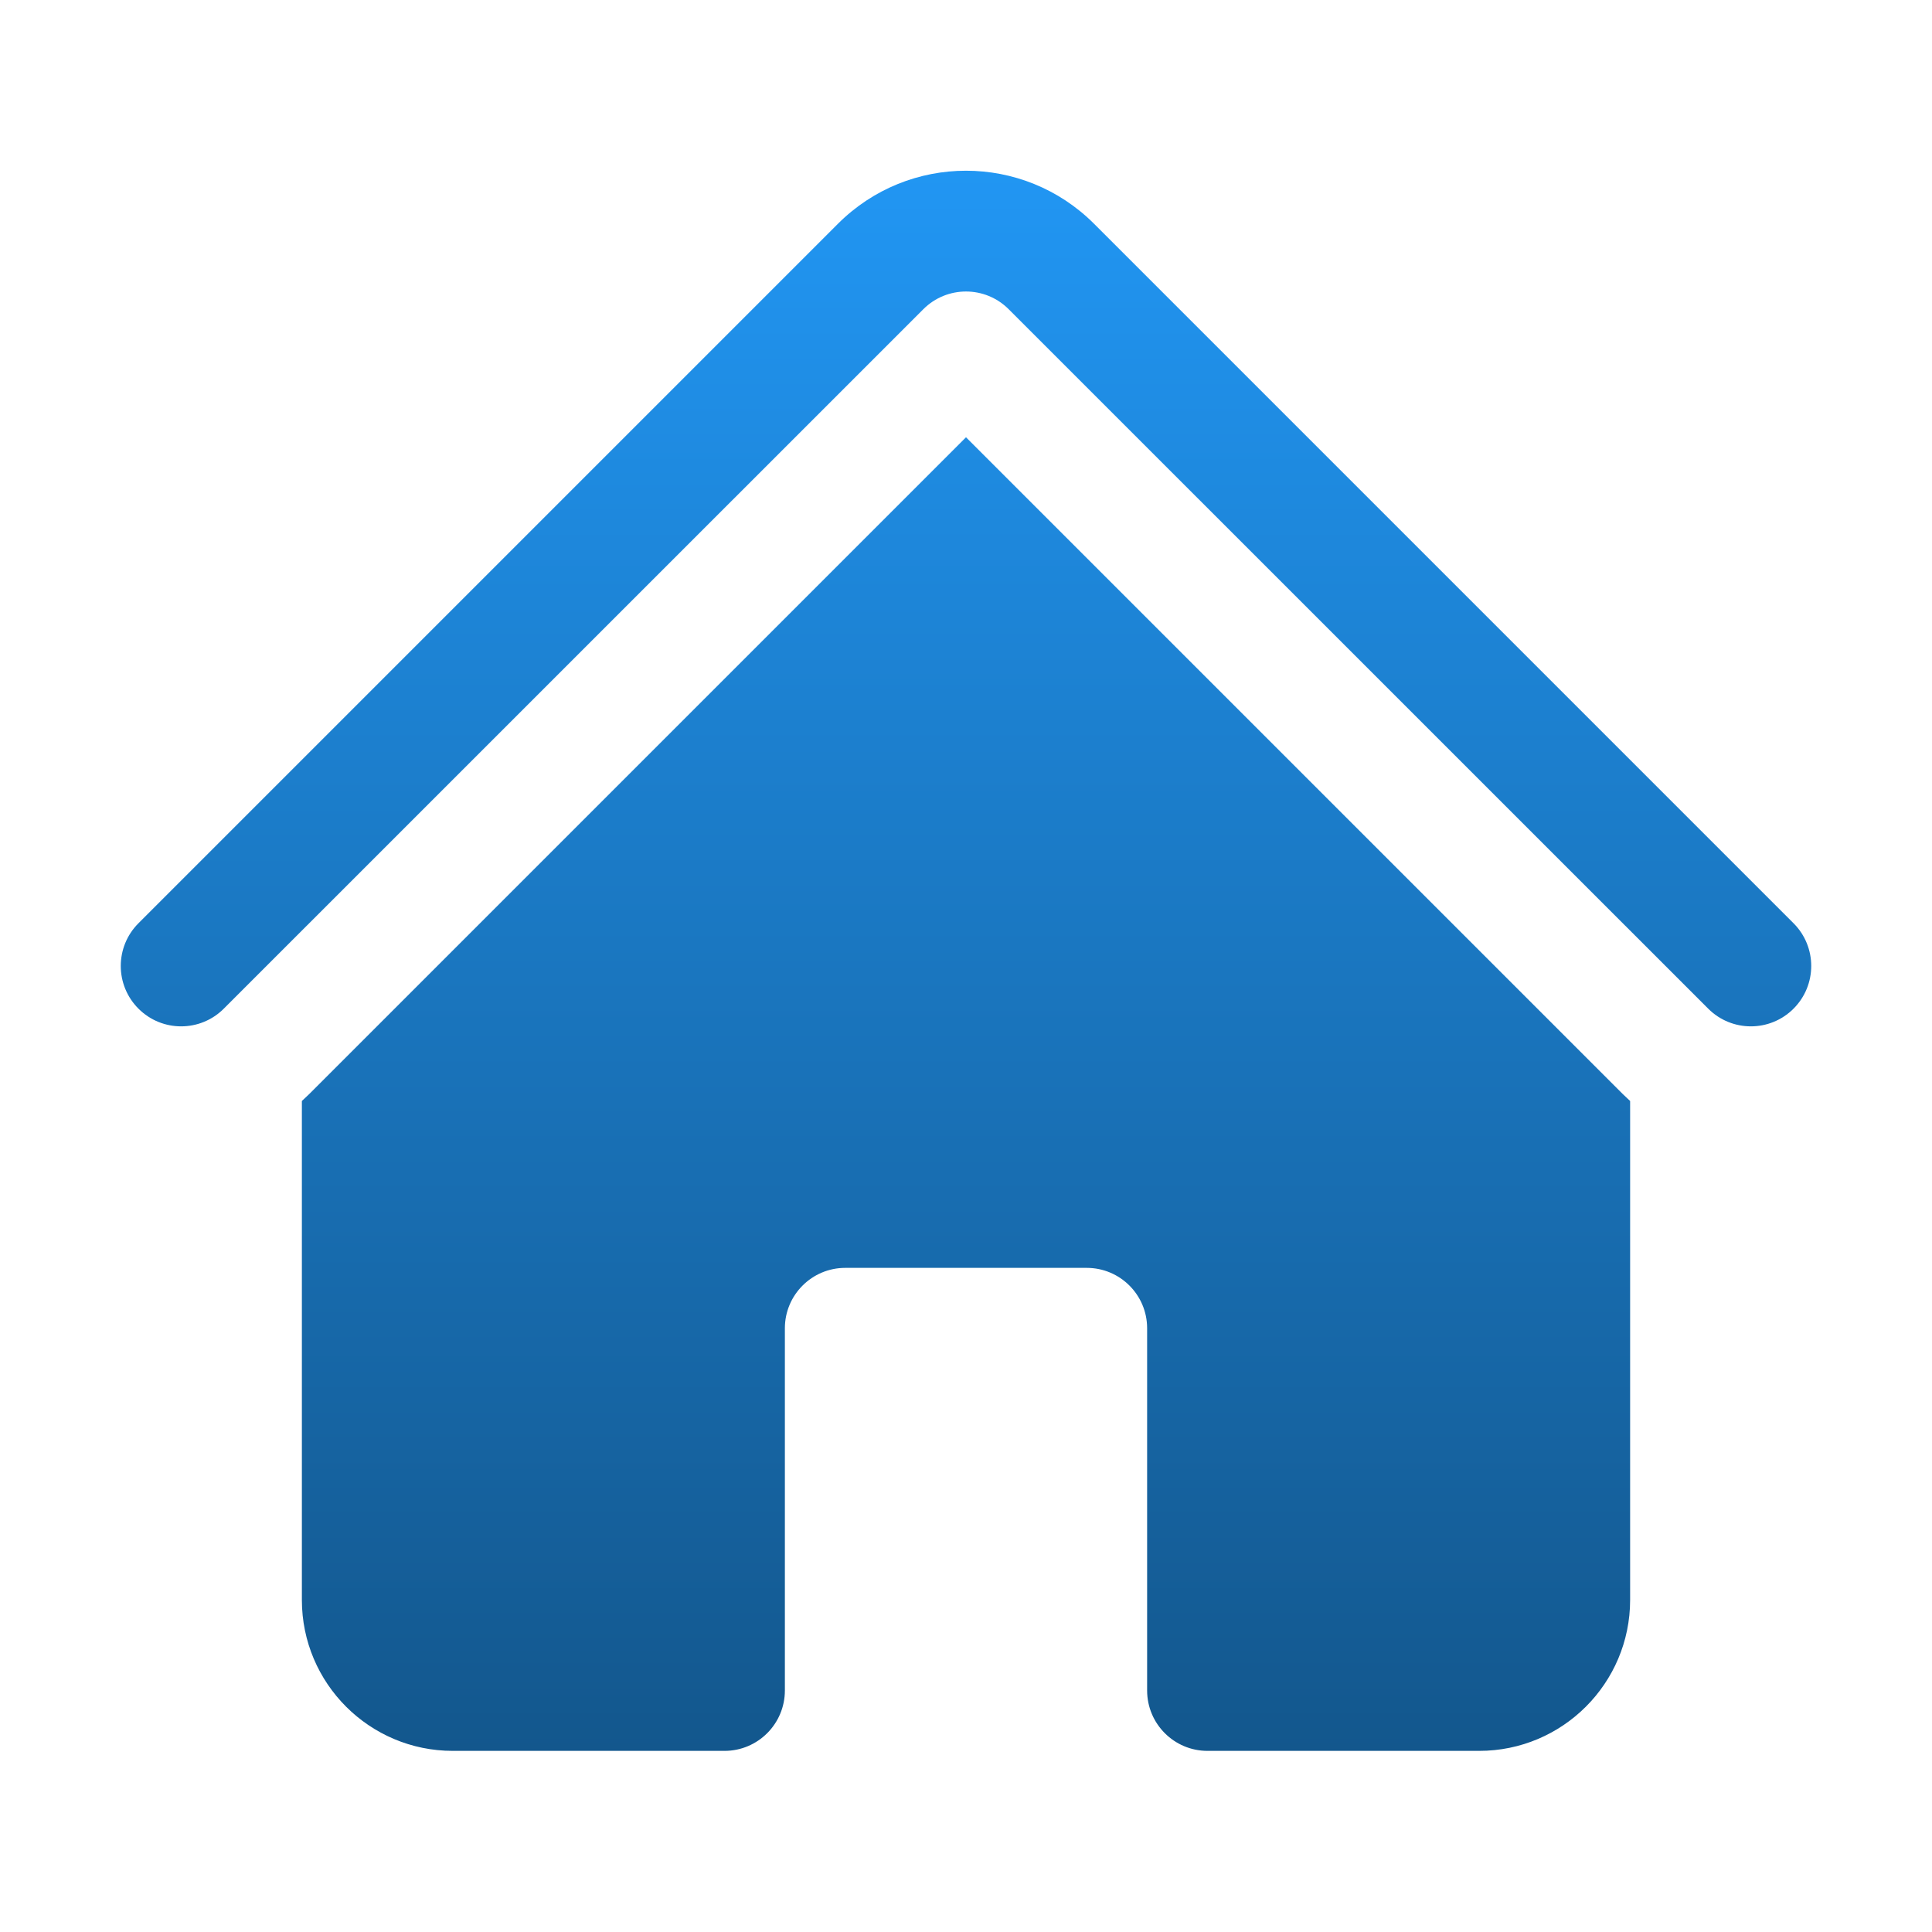
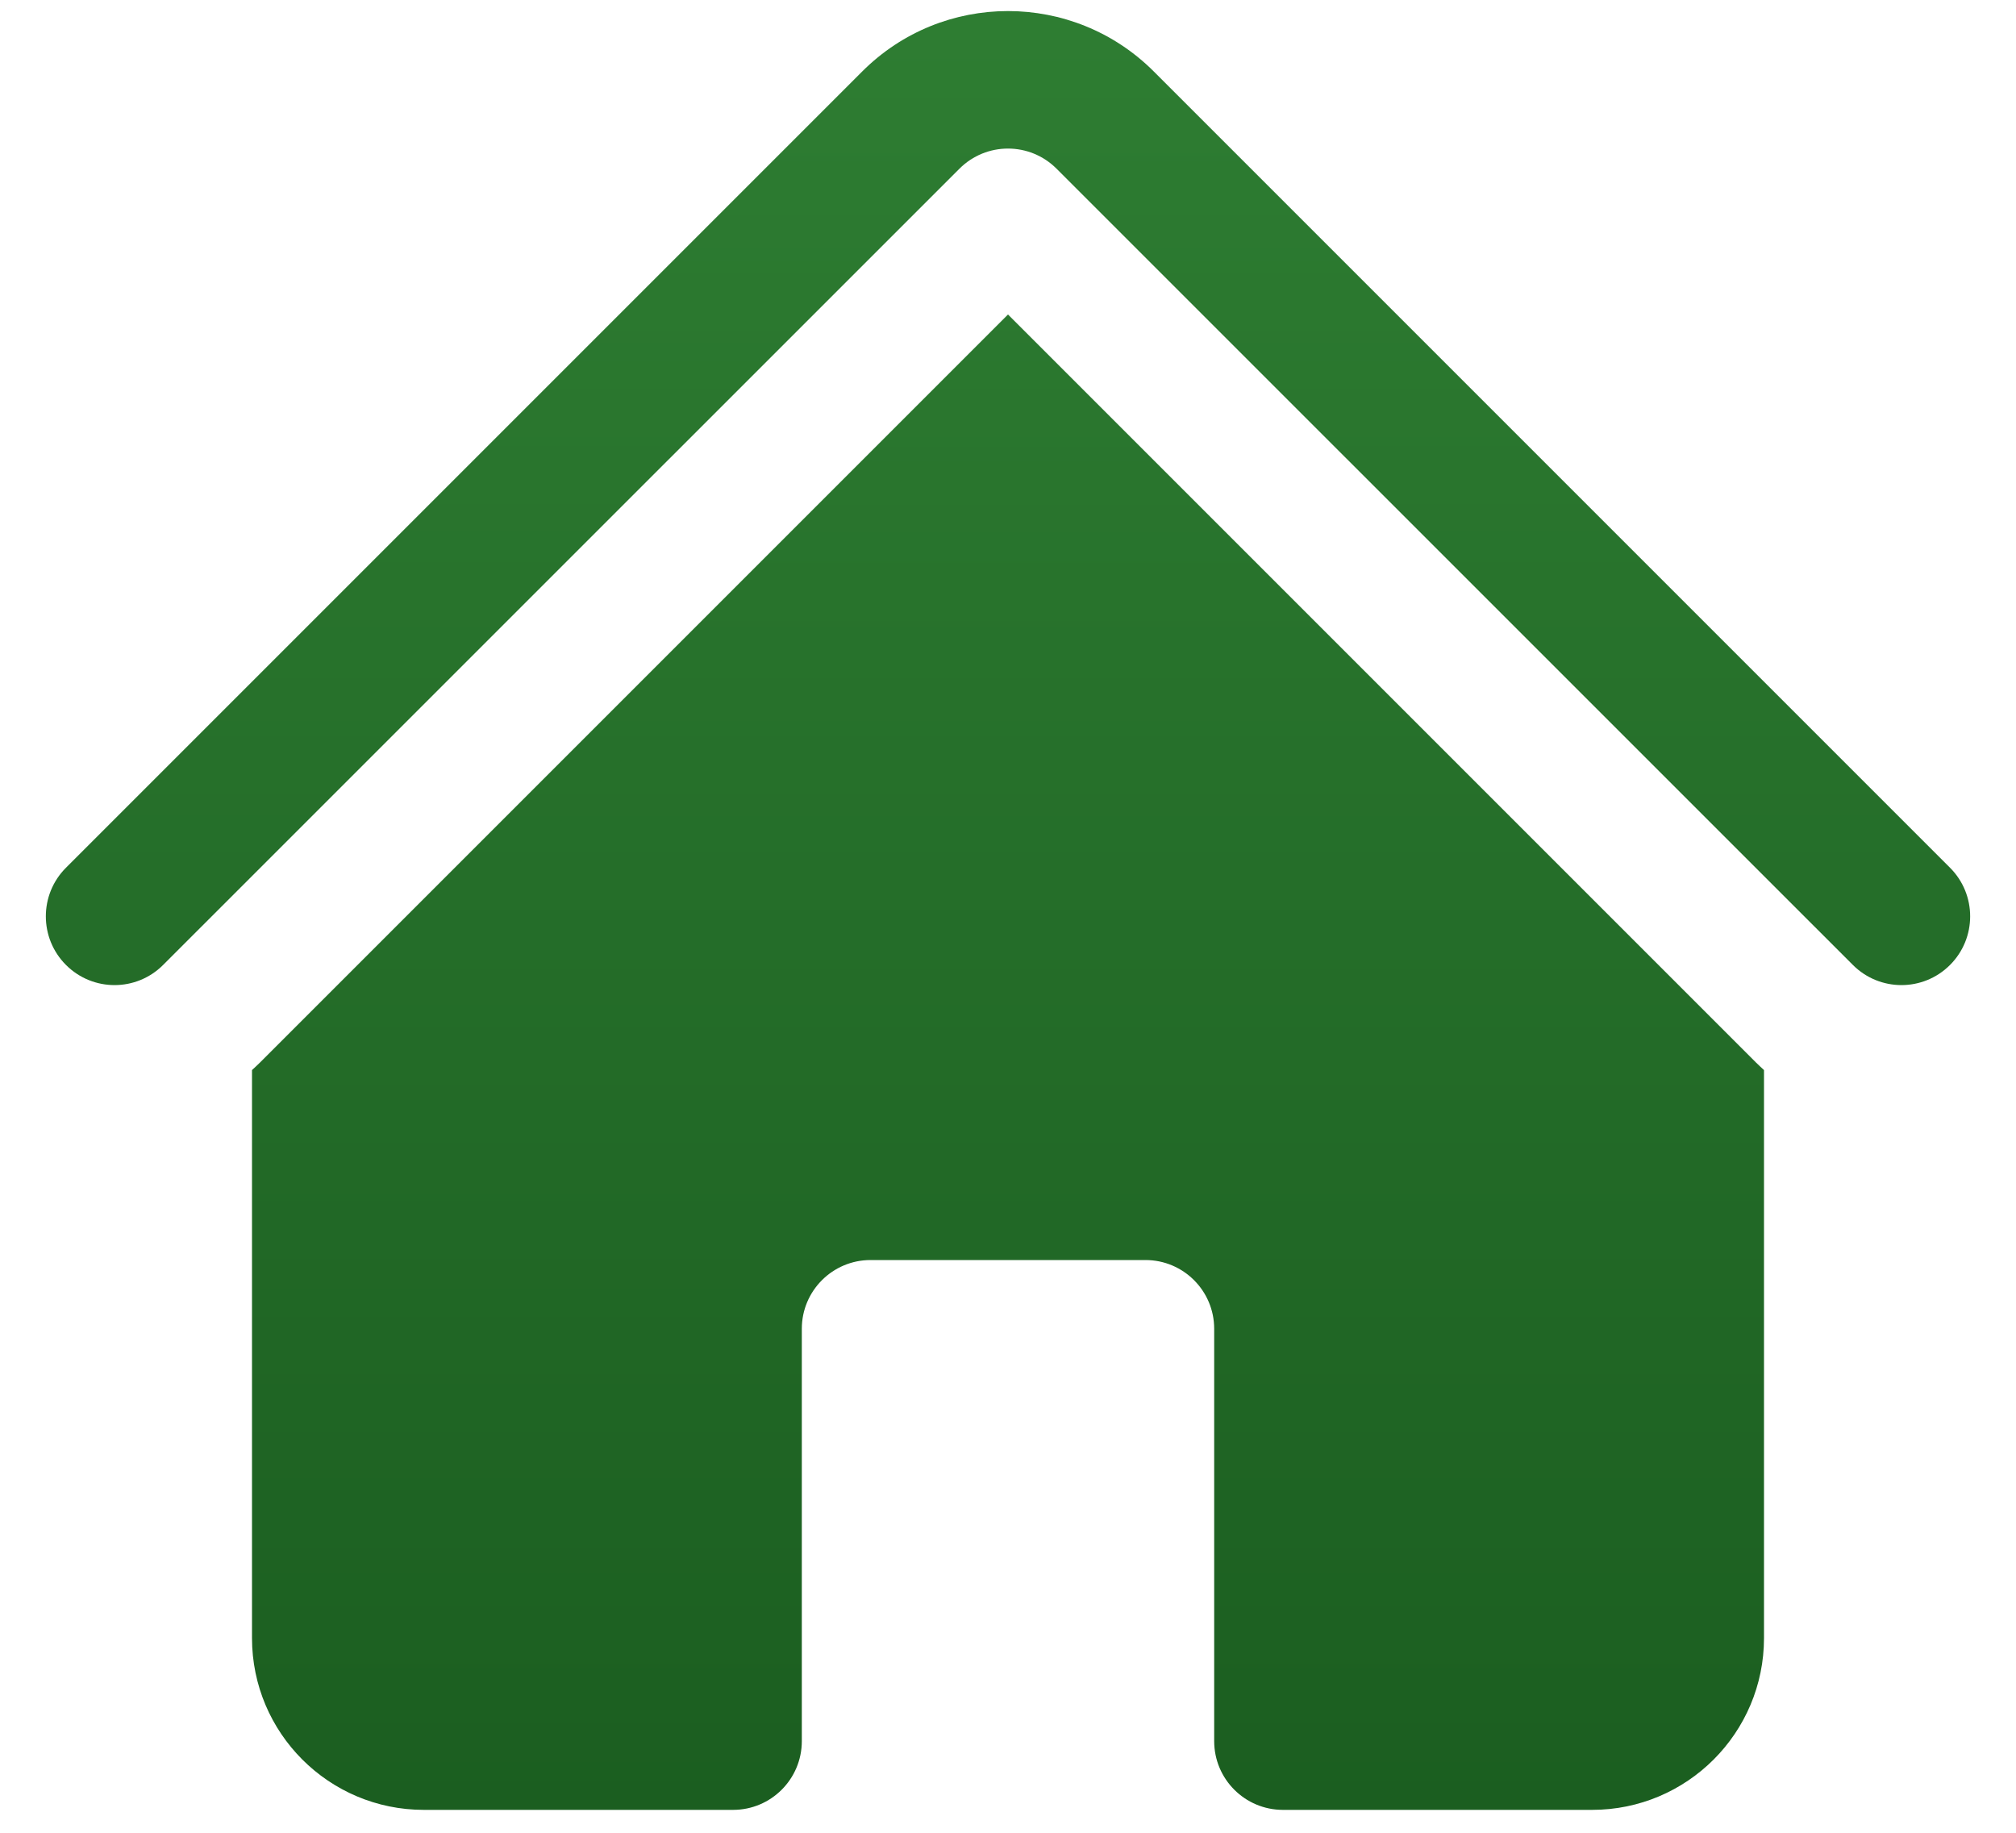
- <svg xmlns="http://www.w3.org/2000/svg" width="24" height="24" viewBox="0 0 24 24" fill="none">
-   <path d="M11.47 3.841C11.763 3.548 12.237 3.548 12.53 3.841L21.22 12.53C21.513 12.823 21.987 12.823 22.28 12.53C22.573 12.237 22.573 11.762 22.28 11.469L13.591 2.78C12.712 1.901 11.288 1.901 10.409 2.78L1.72 11.469C1.427 11.762 1.427 12.237 1.72 12.53C2.013 12.823 2.487 12.823 2.78 12.53L11.47 3.841Z" fill="url(#paint0_linear_365_1172)" />
-   <path d="M12 5.432L20.159 13.591C20.189 13.62 20.219 13.649 20.25 13.677V19.875C20.25 20.91 19.41 21.75 18.375 21.75H15C14.586 21.75 14.25 21.414 14.25 21V16.5C14.25 16.086 13.914 15.75 13.5 15.75H10.5C10.086 15.75 9.75 16.086 9.75 16.5V21C9.75 21.414 9.414 21.75 9 21.75H5.625C4.589 21.75 3.75 20.91 3.75 19.875V13.677C3.781 13.649 3.811 13.62 3.841 13.591L12 5.432Z" fill="url(#paint1_linear_365_1172)" />
+ <svg xmlns="http://www.w3.org/2000/svg" width="22" height="20" viewBox="0 0 22 20" fill="none">
+   <path d="M10.47 1.841C10.763 1.548 11.237 1.548 11.53 1.841L20.22 10.53C20.513 10.823 20.987 10.823 21.28 10.53C21.573 10.237 21.573 9.762 21.28 9.469L12.591 0.78C11.712 -0.099 10.288 -0.099 9.409 0.78L0.72 9.469C0.427 9.762 0.427 10.237 0.72 10.53C1.013 10.823 1.487 10.823 1.78 10.53L10.47 1.841Z" fill="url(#paint0_linear_589_464)" />
+   <path d="M11 3.432L19.159 11.591C19.189 11.62 19.219 11.649 19.25 11.677V17.875C19.25 18.91 18.41 19.75 17.375 19.75H14C13.586 19.75 13.25 19.414 13.25 19V14.5C13.25 14.086 12.914 13.75 12.5 13.75H9.5C9.086 13.75 8.75 14.086 8.75 14.5V19C8.75 19.414 8.414 19.75 8 19.75H4.625C3.589 19.75 2.75 18.91 2.75 17.875V11.677C2.781 11.649 2.811 11.62 2.841 11.591L11 3.432Z" fill="url(#paint1_linear_589_464)" />
  <defs>
-     <linearGradient id="paint0_linear_365_1172" x1="12" y1="2.121" x2="12" y2="21.75" gradientUnits="userSpaceOnUse">
-       <stop stop-color="#2196F3" />
-       <stop offset="1" stop-color="#13578D" />
+     <linearGradient id="paint0_linear_589_464" x1="11" y1="0.121" x2="11" y2="19.75" gradientUnits="userSpaceOnUse">
+       <stop stop-color="#2E7D32" />
+       <stop offset="1" stop-color="#1B5E20" />
    </linearGradient>
-     <linearGradient id="paint1_linear_365_1172" x1="12" y1="2.121" x2="12" y2="21.75" gradientUnits="userSpaceOnUse">
-       <stop stop-color="#2196F3" />
-       <stop offset="1" stop-color="#13578D" />
+     <linearGradient id="paint1_linear_589_464" x1="11" y1="0.121" x2="11" y2="19.75" gradientUnits="userSpaceOnUse">
+       <stop stop-color="#2E7D32" />
+       <stop offset="1" stop-color="#1B5E20" />
    </linearGradient>
  </defs>
</svg>
